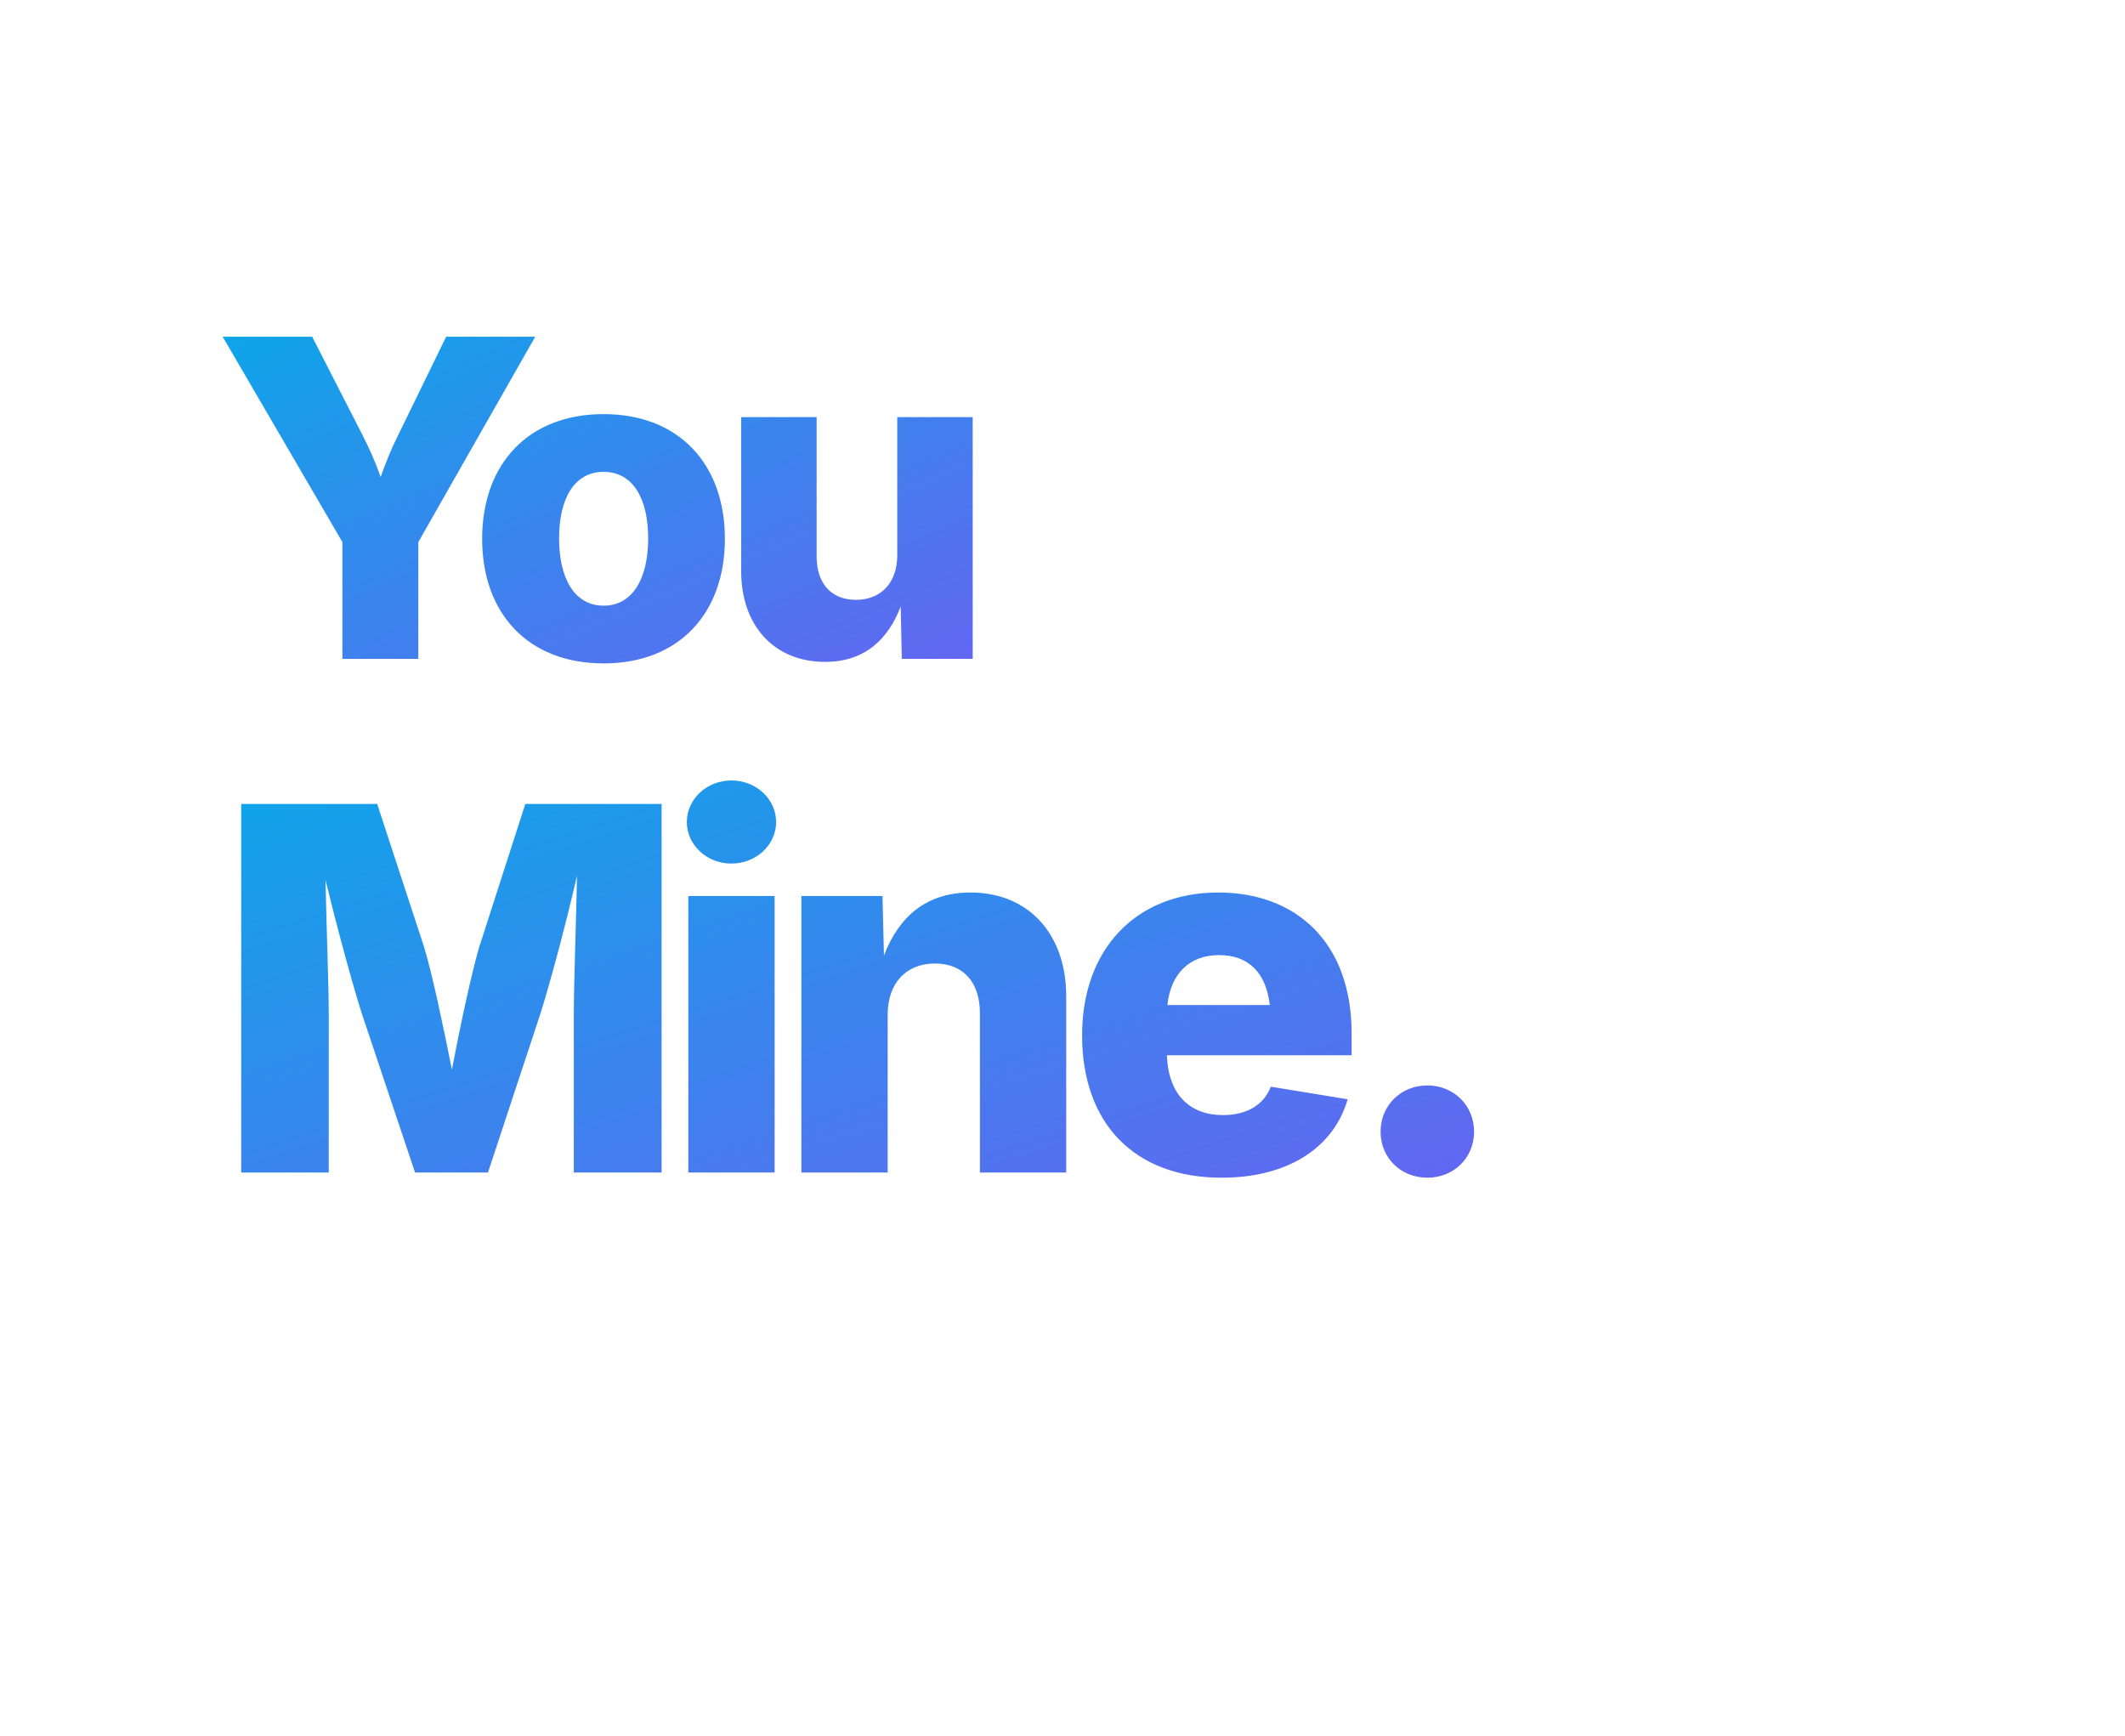
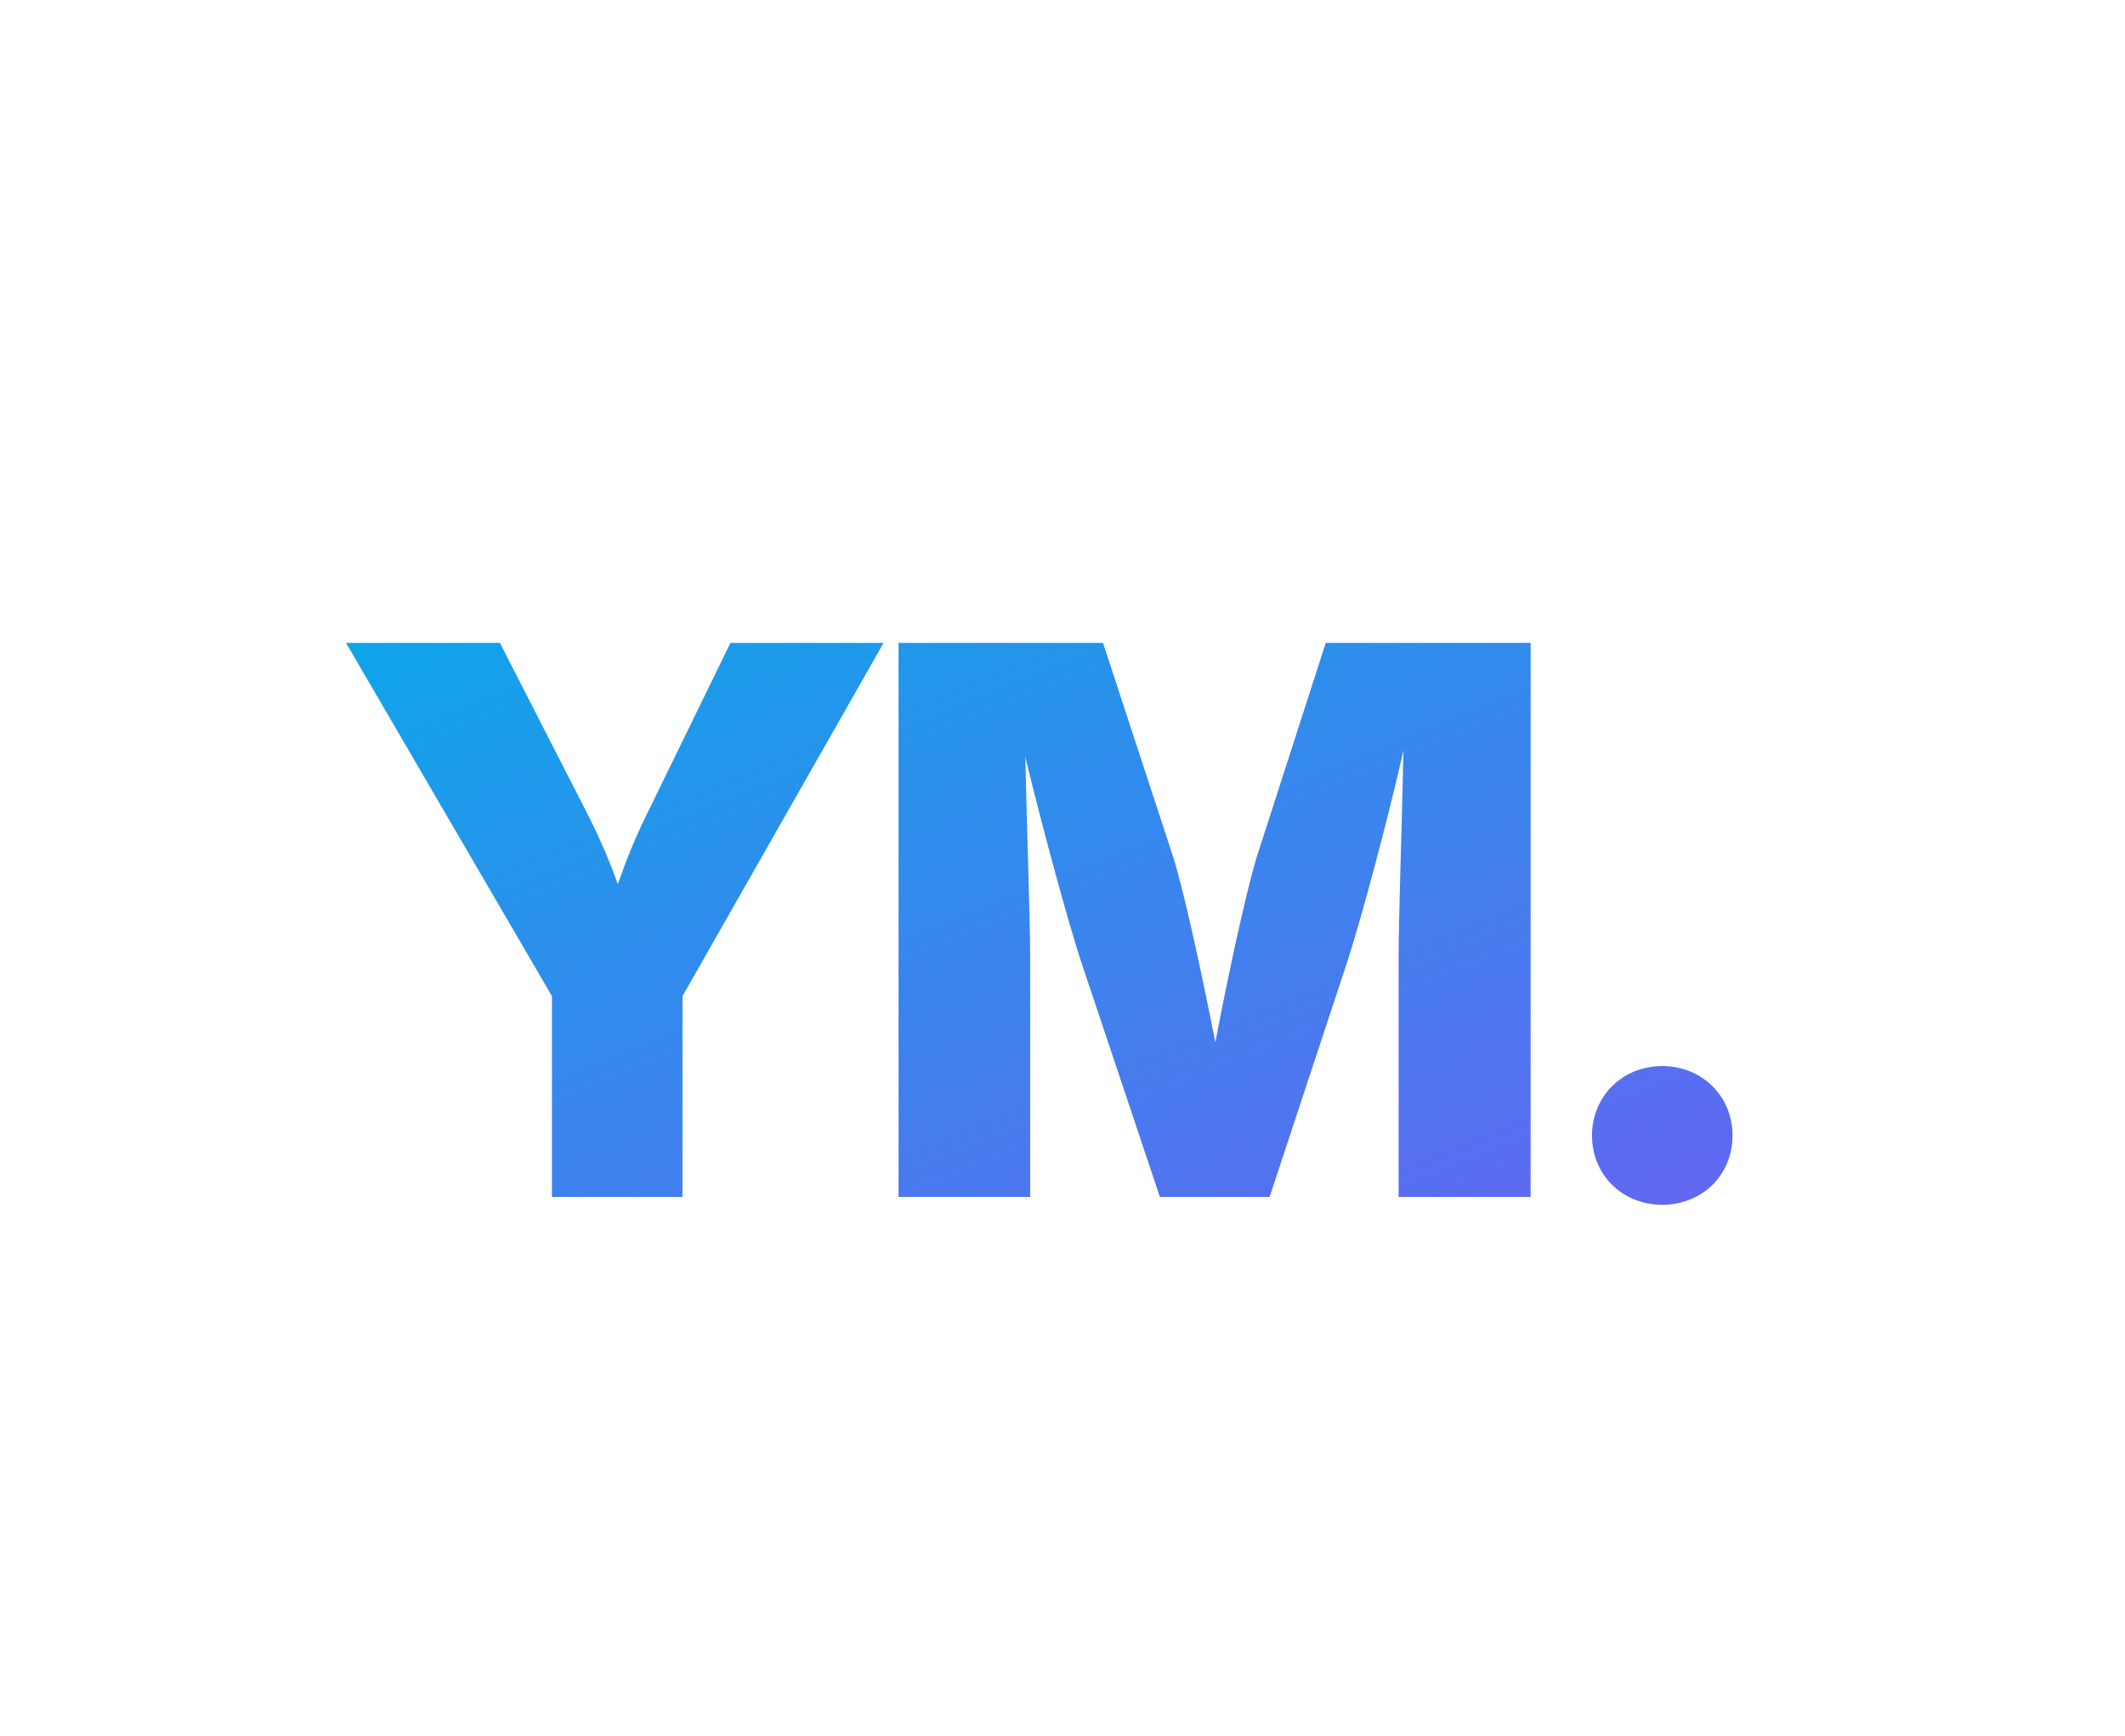
- <svg xmlns="http://www.w3.org/2000/svg" viewBox="0 0 1200 980" width="1200" height="980" role="img" aria-label="YouMine stacked wordmark gradient">
+ <svg xmlns="http://www.w3.org/2000/svg" viewBox="0 0 1200 980" width="1200" height="980" role="img" aria-label="YouMine short mark gradient">
  <defs>
-     <linearGradient id="stackedGradient" x1="0" x2="1" y1="0" y2="1">
+     <linearGradient id="shortGradient" x1="0" x2="1" y1="0" y2="1">
      <stop offset="0%" stop-color="#0ea5e9" />
      <stop offset="100%" stop-color="#6366f1" />
    </linearGradient>
    <style>
-       .lineA {
+       .mark {
        font-family: Inter, system-ui, -apple-system, BlinkMacSystemFont, "Segoe UI", sans-serif;
-         font-size: 250px;
-         font-weight: 800;
-         letter-spacing: -0.055em;
-       }
-       .lineB {
-         font-family: Inter, system-ui, -apple-system, BlinkMacSystemFont, "Segoe UI", sans-serif;
-         font-size: 286px;
+         font-size: 430px;
        font-weight: 800;
        letter-spacing: -0.06em;
      }
    </style>
  </defs>
  <rect width="1200" height="980" fill="none" />
-   <text x="120" y="372" class="lineA" fill="url(#stackedGradient)">You</text>
-   <text x="120" y="662" class="lineB" fill="url(#stackedGradient)">Mine.</text>
+   <text x="50%" y="53%" text-anchor="middle" dominant-baseline="central" class="mark" fill="url(#shortGradient)">YM.</text>
</svg>
